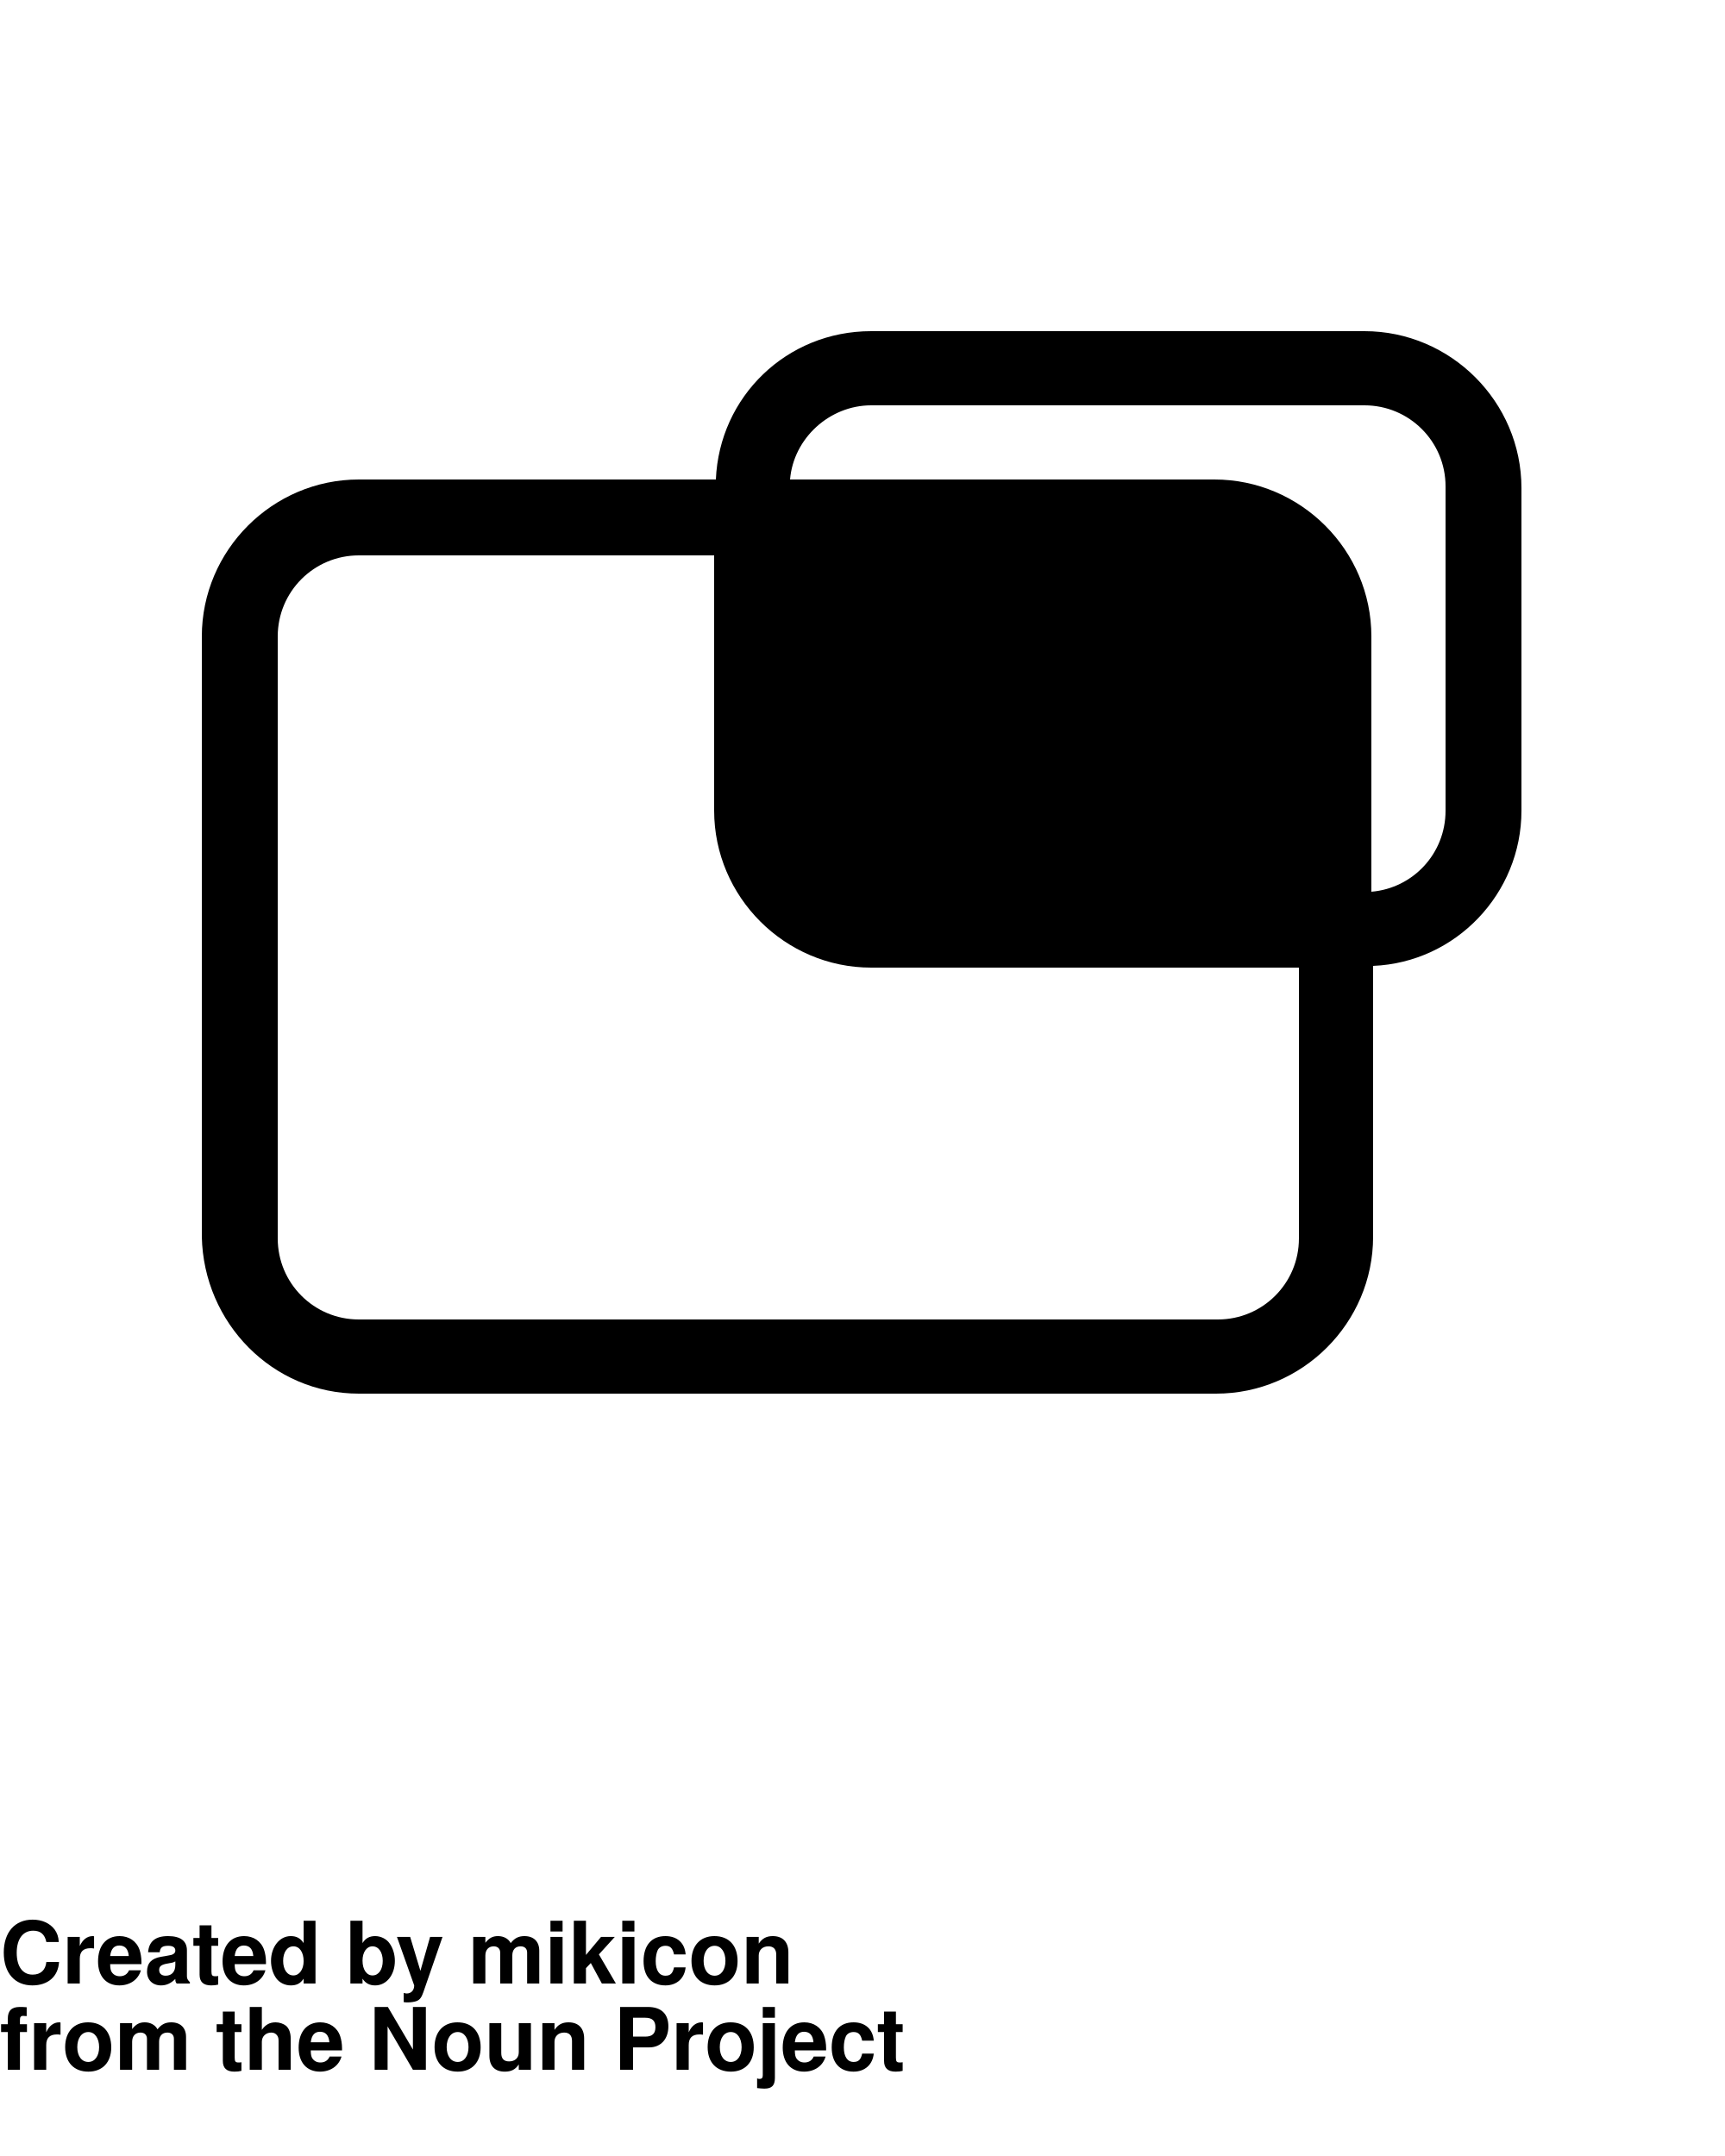
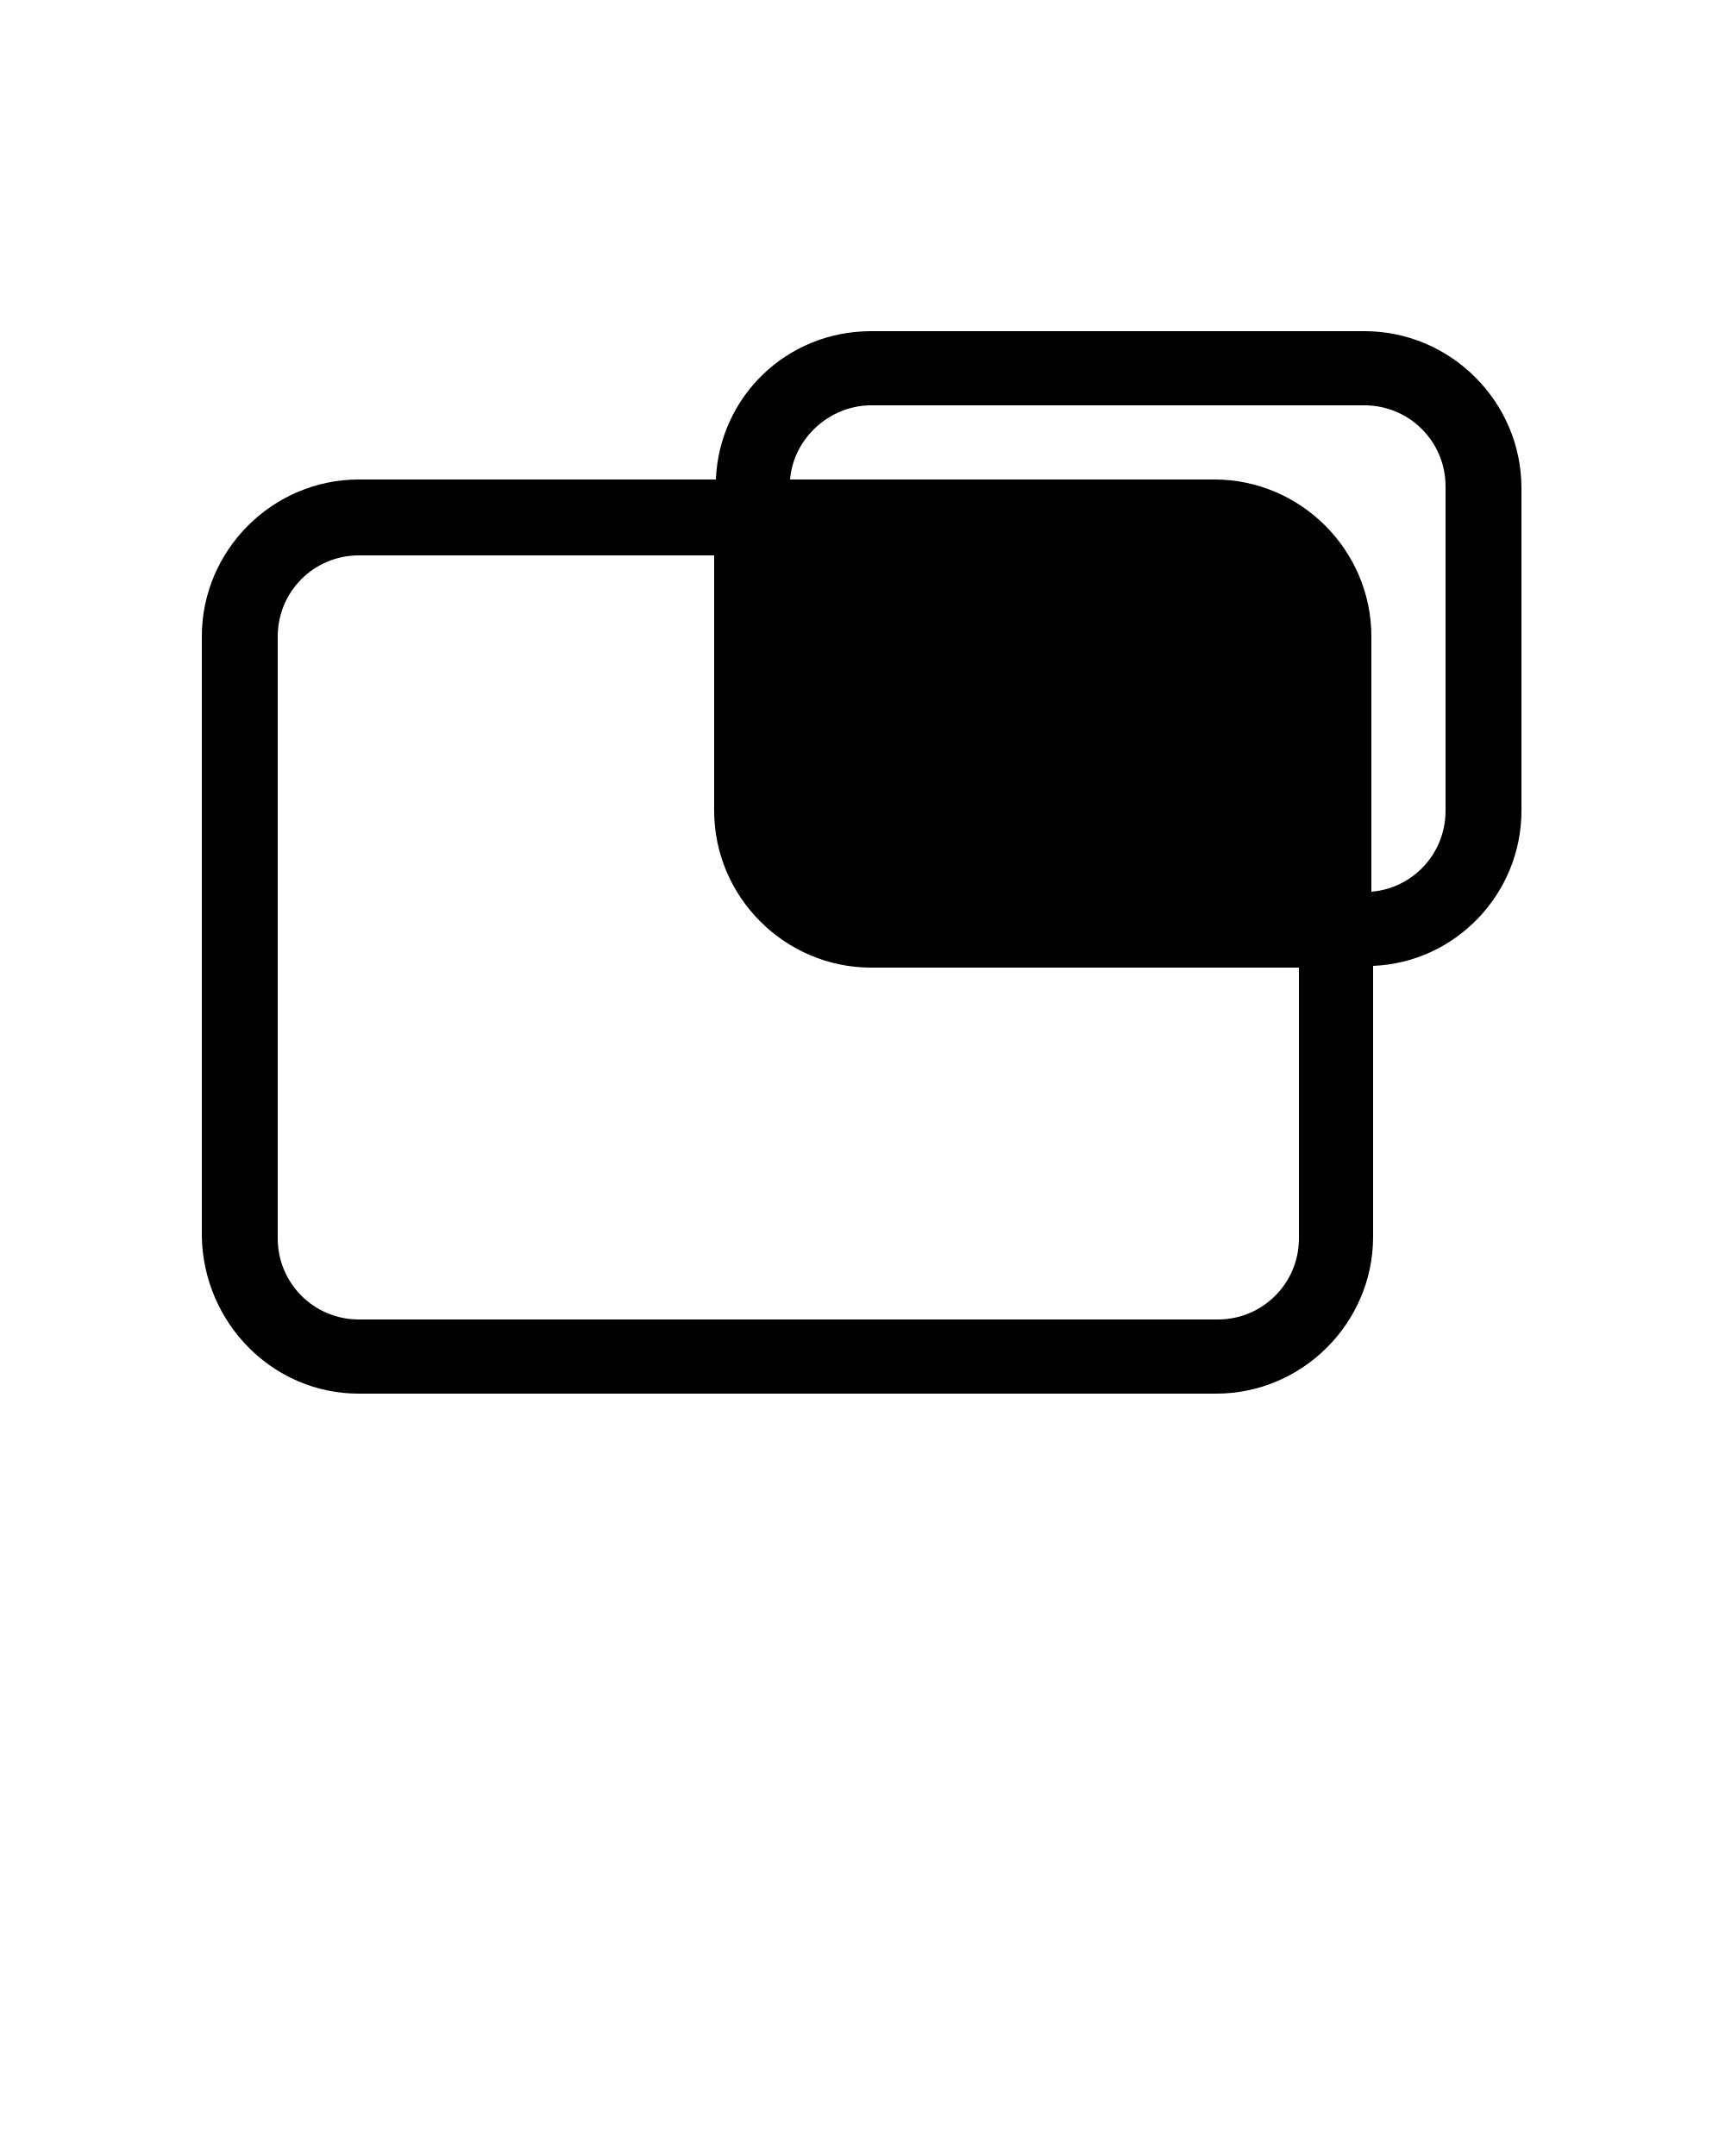
<svg xmlns="http://www.w3.org/2000/svg" version="1.1" x="0px" y="0px" viewBox="0 0 100 125" style="enable-background:new 0 0 100 100;" xml:space="preserve">
  <path d="M20.8,80.8h49.7c5,0,9.1-4.1,9.1-9.1V56c4.8-0.2,8.6-4.2,8.6-9V28.3c0-5-4.1-9.1-9.1-9.1H50.5c-4.9,0-8.8,3.8-9,8.6H20.8  c-5,0-9.1,4.1-9.1,9.1v34.8C11.8,76.7,15.8,80.8,20.8,80.8z M50.5,23.5h28.6c2.6,0,4.7,2.1,4.7,4.7V47c0,2.5-1.9,4.5-4.3,4.7V36.9  c0-5-4.1-9.1-9.1-9.1H45.8C46,25.4,48.1,23.5,50.5,23.5z M16.1,36.9c0-2.6,2.1-4.7,4.7-4.7h20.6V47c0,5,4.1,9.1,9.1,9.1h24.8v15.7  c0,2.6-2.1,4.7-4.7,4.7H20.8c-2.6,0-4.7-2.1-4.7-4.7V36.9z" />
-   <text x="0" y="115" fill="#000000" font-size="5px" font-weight="bold" font-family="'Helvetica Neue', Helvetica, Arial-Unicode, Arial, Sans-serif">Created by mikicon</text>
-   <text x="0" y="120" fill="#000000" font-size="5px" font-weight="bold" font-family="'Helvetica Neue', Helvetica, Arial-Unicode, Arial, Sans-serif">from the Noun Project</text>
+   <text x="0" y="115" fill="#000000" font-size="5px" font-weight="bold" font-family="'Helvetica Neue', Helvetica, Arial-Unicode, Arial, Sans-serif" />
+   <text x="0" y="120" fill="#000000" font-size="5px" font-weight="bold" font-family="'Helvetica Neue', Helvetica, Arial-Unicode, Arial, Sans-serif" />
</svg>
